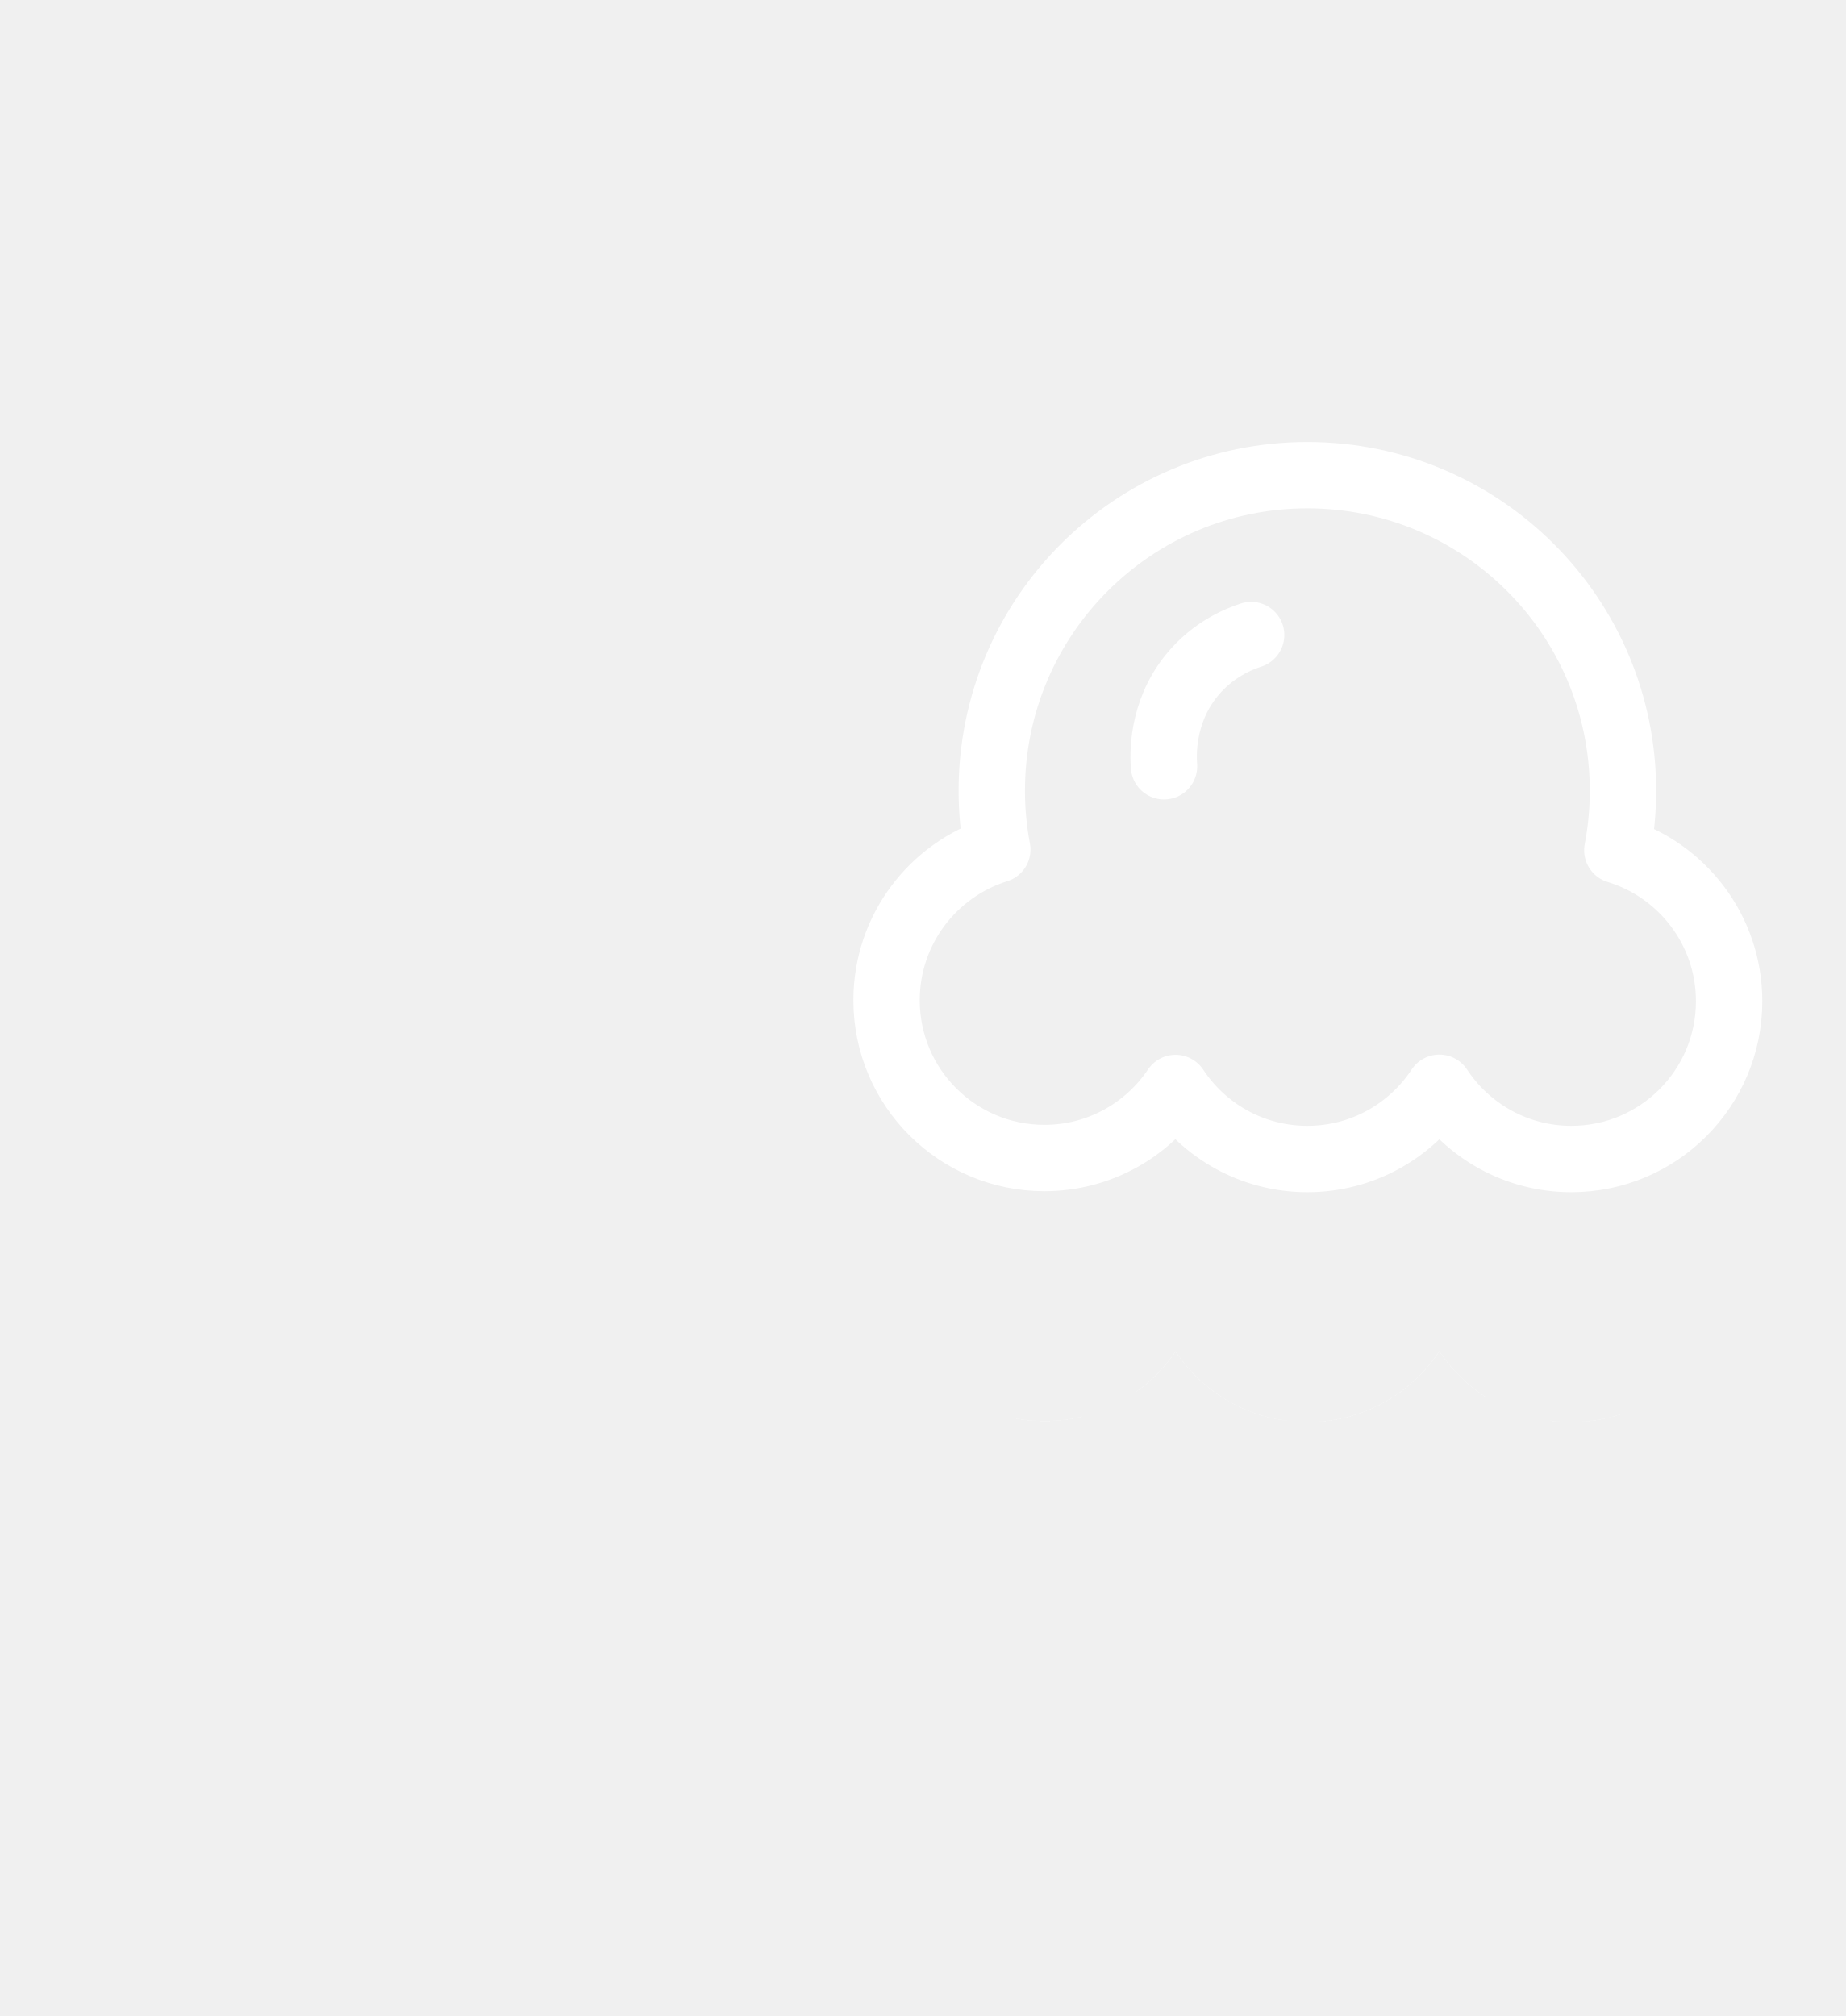
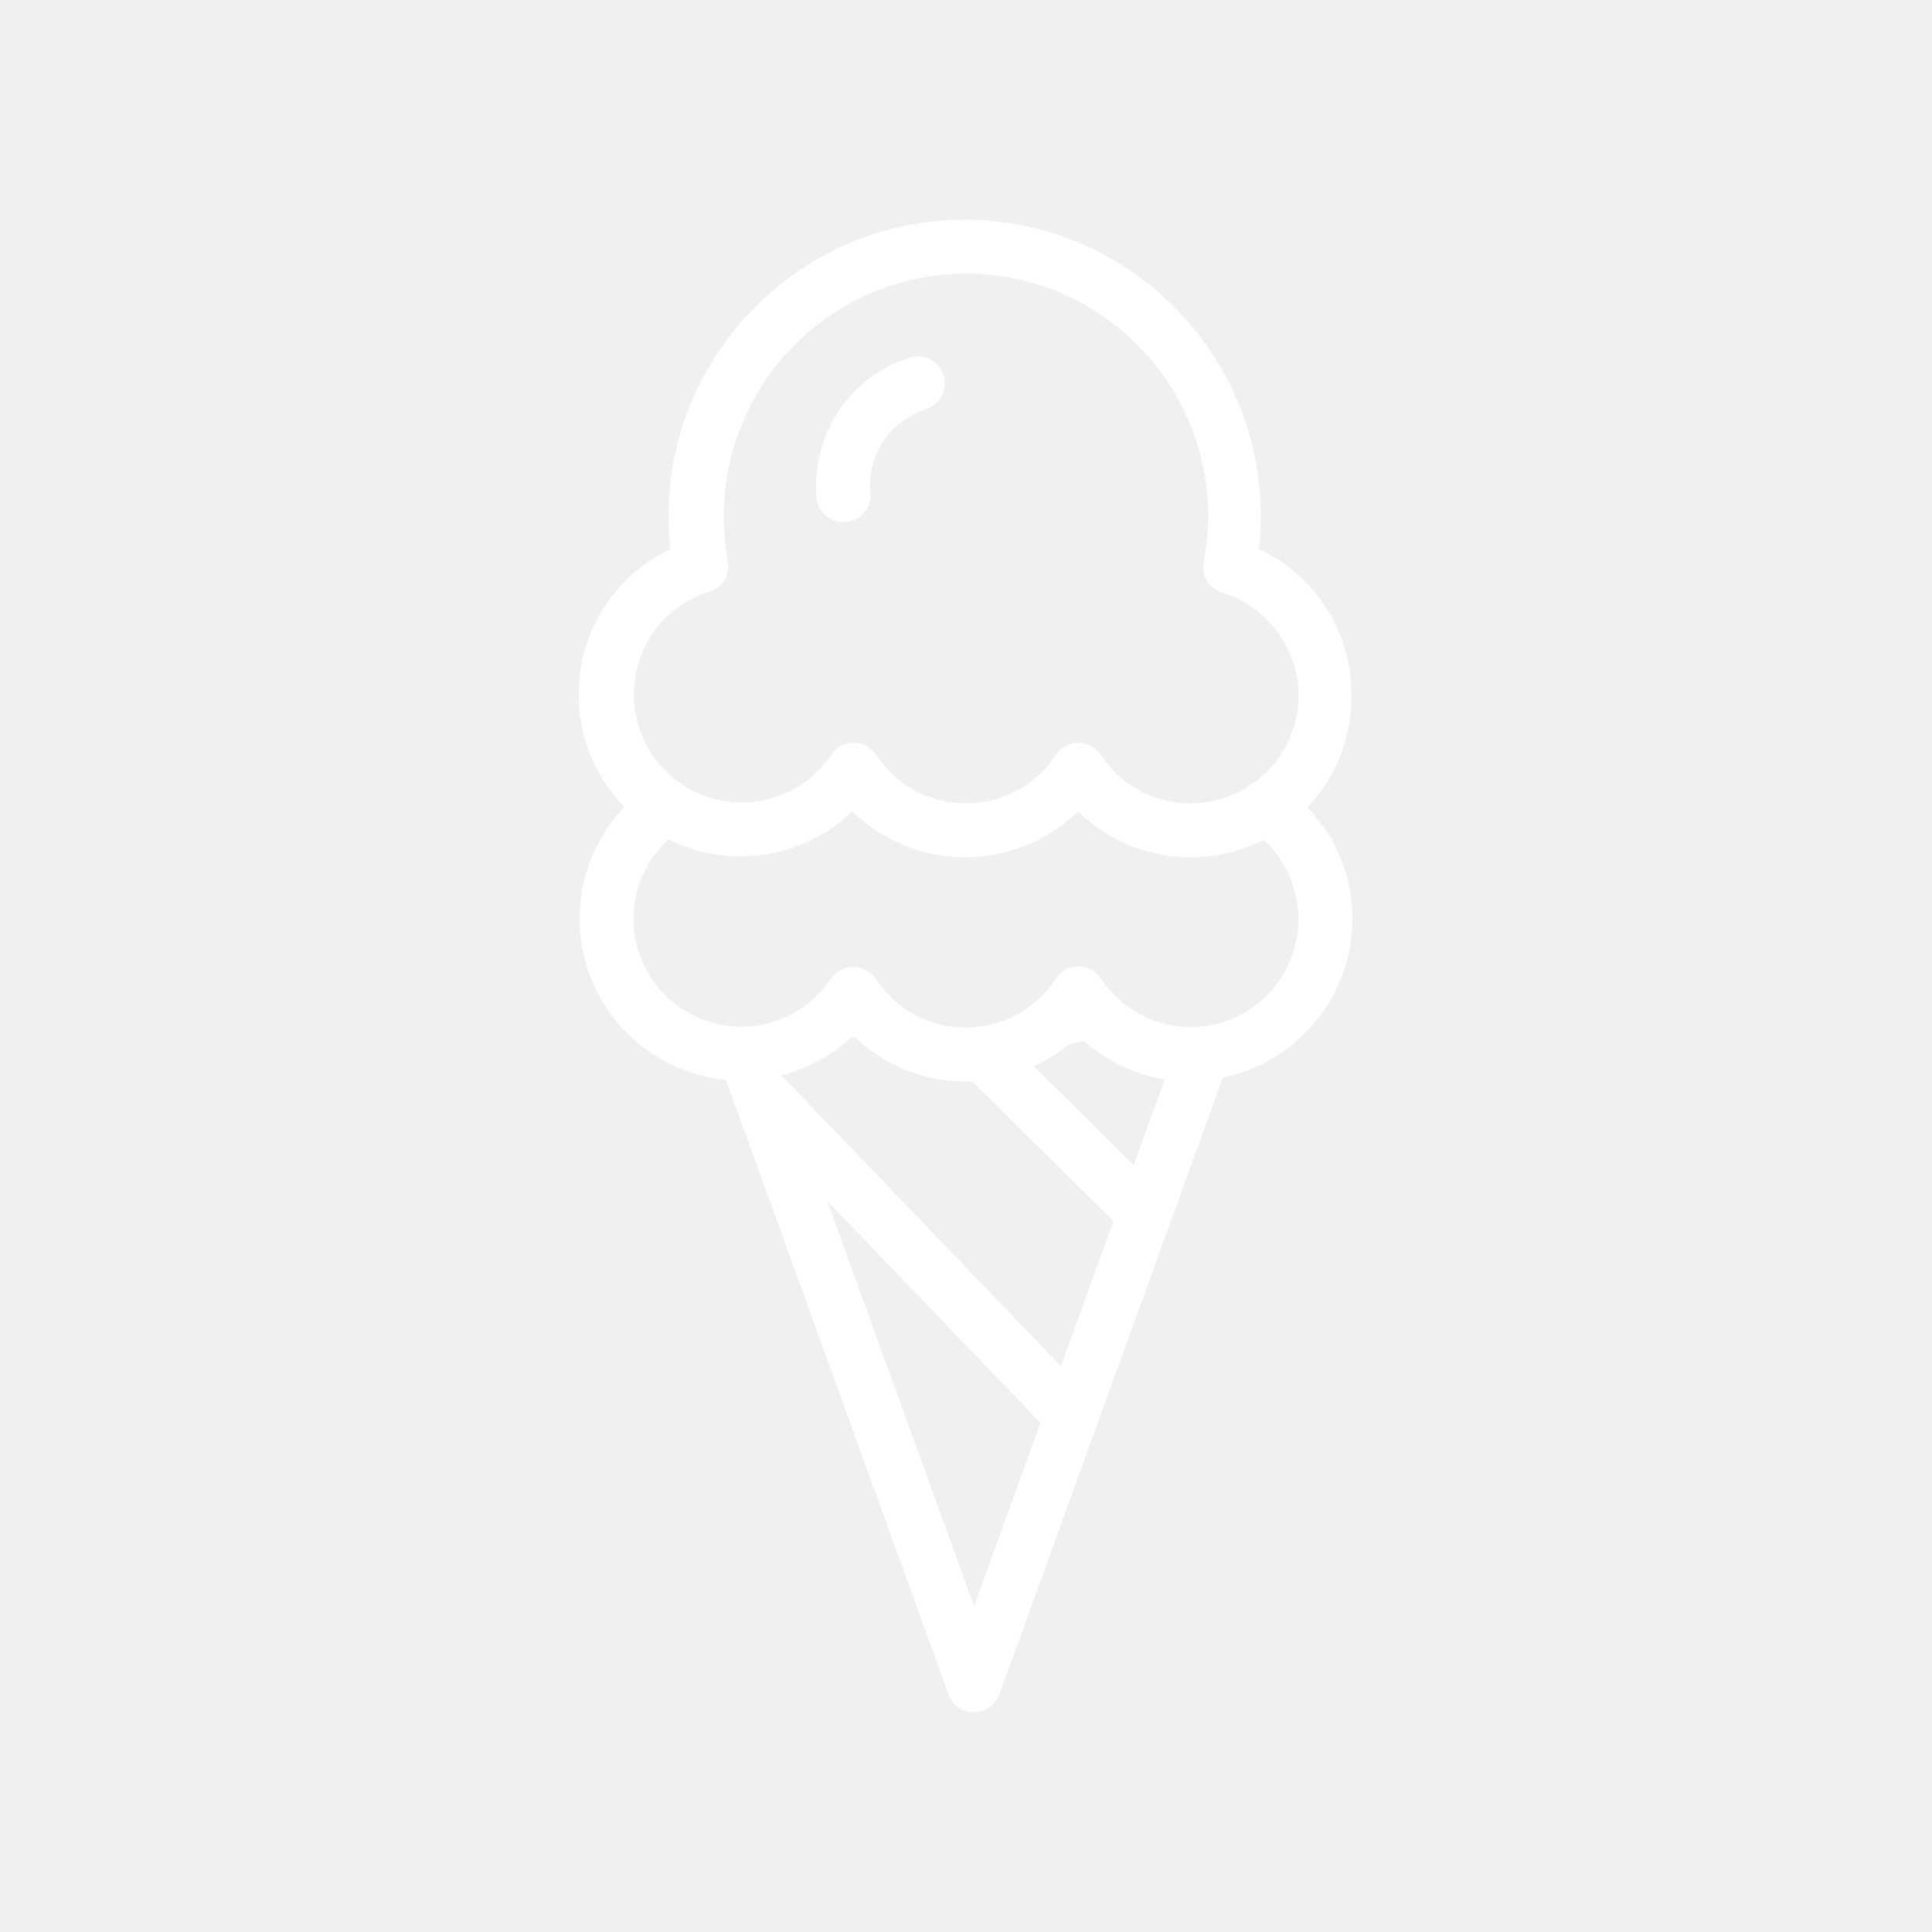
- <svg xmlns="http://www.w3.org/2000/svg" width="500" height="500" style="width:100%;height:100%;content-visibility:visible">
-   <defs>
-     <mask id="e">
-       <g filter="url(#a)">
-         <path fill="red" d="M-26.811 6.513c-5.381 8.023-14.527 13.299-24.908 13.299-16.54 0-29.959-13.411-29.959-29.959 0-13.427 8.846-24.796 21.023-28.605a59.75 59.75 0 01-1.047-11.174c0-33.095 26.823-59.919 59.918-59.919s59.919 26.824 59.919 59.919c0 3.862-.366 7.641-1.07 11.301C69.347-34.89 78.29-23.469 78.29-9.96c0 16.548-13.419 29.959-29.959 29.959-10.478 0-19.698-5.374-25.057-13.524-5.359 8.15-14.58 13.524-25.058 13.524-10.463 0-19.668-5.358-25.027-13.486" transform="translate(250 250)" display="block" />
-       </g>
-     </mask>
-     <mask id="i">
-       <g filter="url(#b)">
-         <g display="block">
-           <path fill="red" d="M-26.811-43.419c-5.381 8.023-14.527 13.299-24.908 13.299-16.54 0-29.959-13.411-29.959-29.959 0-13.427 8.846-24.796 21.023-28.605a59.75 59.75 0 01-1.047-11.174c0-33.095 26.823-59.919 59.918-59.919s59.919 26.824 59.919 59.919c0 3.862-.366 7.641-1.07 11.301C69.347-84.822 78.29-73.401 78.29-59.892c0 16.548-13.419 29.959-29.959 29.959-10.478 0-19.698-5.374-25.057-13.524-5.359 8.15-14.58 13.524-25.058 13.524-10.463 0-19.668-5.358-25.027-13.486m14.35-86.006c-2.2.71-7.227 2.67-11.289 7.675-5.821 7.171-5.399 15.342-5.25 17.25" transform="translate(250 250)" />
-           <path stroke-linecap="round" stroke-linejoin="round" fill-opacity="0" stroke="#121331" stroke-width="0" d="M223.189 206.581c-5.381 8.023-14.527 13.299-24.908 13.299-16.54 0-29.959-13.411-29.959-29.959 0-13.427 8.846-24.796 21.023-28.605a59.75 59.75 0 01-1.047-11.174c0-33.095 26.823-59.919 59.918-59.919s59.919 26.824 59.919 59.919c0 3.862-.366 7.641-1.07 11.301 12.282 3.735 21.225 15.156 21.225 28.665 0 16.548-13.419 29.959-29.959 29.959-10.478 0-19.698-5.374-25.057-13.524-5.359 8.15-14.58 13.524-25.058 13.524-10.463 0-19.668-5.358-25.027-13.486" />
-           <path stroke-linecap="round" stroke-linejoin="round" fill-opacity="0" stroke="#121331" stroke-width="0" d="M237.539 120.575c-2.2.71-7.227 2.67-11.289 7.675-5.821 7.171-5.399 15.342-5.25 17.25" />
-         </g>
-       </g>
-     </mask>
-     <mask id="f">
-       <g filter="url(#c)">
-         <path fill="red" d="M-26.811 6.513c-5.381 8.023-14.527 13.299-24.908 13.299-16.54 0-29.959-13.411-29.959-29.959 0-13.427 8.846-24.796 21.023-28.605a59.75 59.75 0 01-1.047-11.174c0-33.095 26.823-59.919 59.918-59.919s59.919 26.824 59.919 59.919c0 3.862-.366 7.641-1.07 11.301C69.347-34.89 78.29-23.469 78.29-9.96c0 16.548-13.419 29.959-29.959 29.959-10.478 0-19.698-5.374-25.057-13.524-5.359 8.15-14.58 13.524-25.058 13.524-10.463 0-19.668-5.358-25.027-13.486" transform="translate(250 250)" display="block" />
-       </g>
-     </mask>
-     <mask id="h">
-       <path fill="red" d="M0 14.002c28.296 0 49.625-12.968 60.045-19.336L0 160.334-60.045-5.334C-53-.716-28.296 14.002 0 14.002z" transform="translate(250 250)" display="block" />
-     </mask>
-     <filter id="a" filterUnits="objectBoundingBox" x="0%" y="0%" width="100%" height="100%">
-       <feComponentTransfer in="SourceGraphic">
-         <feFuncA type="table" tableValues="1.0 0.0" />
-       </feComponentTransfer>
-     </filter>
-     <filter id="b" filterUnits="objectBoundingBox" x="0%" y="0%" width="100%" height="100%">
-       <feComponentTransfer in="SourceGraphic">
-         <feFuncA type="table" tableValues="1.0 0.0" />
-       </feComponentTransfer>
-     </filter>
-     <filter id="c" filterUnits="objectBoundingBox" x="0%" y="0%" width="100%" height="100%">
-       <feComponentTransfer in="SourceGraphic">
-         <feFuncA type="table" tableValues="1.0 0.0" />
-       </feComponentTransfer>
-     </filter>
-     <clipPath id="d">
-       <path d="M0 0h500v500H0z" />
-     </clipPath>
-     <clipPath id="g">
-       <path d="M0 0h500v500H0z" />
-     </clipPath>
-   </defs>
-   <g clip-path="url(#d)">
-     <g mask="url(#e)" display="block">
-       <path stroke-linecap="round" stroke-linejoin="round" stroke="#FFF" stroke-width="12.6" d="M250 229.752c28.296 0 49.578 9.4 60.045 14.914L250 410.334l-60.045-165.668c10.467-5.514 31.749-14.914 60.045-14.914zM189.955 244.666s57.006 42.661 120.09 0" fill="none" />
+ <svg xmlns="http://www.w3.org/2000/svg" version="1.1" id="Layer_1" x="0px" y="0px" viewBox="0 0 430 430" style="enable-background:new 0 0 430 430;" xml:space="preserve">
+   <style type="text/css">
+ 	.st0{fill:#FFFFFF;}
+ 	.st1{fill:#FFFFFF;}
+ </style>
+   <g>
+     <g>
+       <path class="st0" d="M216.7,381.1L216.7,381.1c-2.5,0-4.8-1.6-5.6-4l-50.8-140.3c-0.3-0.7-0.4-1.5-0.4-2.3c0-3.3,2.7-6,6-6h0    c2.5,0,4.8,1.6,5.6,4l45.3,125L262,232.6c1.1-3.1,4.6-4.7,7.7-3.6c3.1,1.1,4.7,4.6,3.6,7.7l-50.9,140.5    C221.5,379.5,219.2,381.1,216.7,381.1z" />
+       <path class="st0" d="M254.7,276.2c-1.5,0-3.1-0.6-4.2-1.7l-18-17.9c-4.3-4.2-7.3-7.2-18-17.8c-2.4-2.3-2.4-6.1,0-8.5    c2.3-2.4,6.1-2.4,8.5,0c10.7,10.6,13.7,13.6,18,17.8l18,17.9c2.4,2.3,2.4,6.1,0,8.5C257.8,275.6,256.2,276.2,254.7,276.2z" />
+       <path class="st0" d="M238.4,321.1c-1.6,0-3.1-0.6-4.3-1.8l-69.7-72.5c-2.3-2.4-2.2-6.2,0.2-8.5c2.4-2.3,6.2-2.2,8.5,0.2l69.7,72.5    c2.3,2.4,2.2,6.2-0.2,8.5C241.4,320.6,239.9,321.1,238.4,321.1z" />
    </g>
-     <g mask="url(#f)" display="block">
-       <g clip-path="url(#g)">
-         <g mask="url(#h)" display="block">
-           <path stroke-linecap="round" stroke-linejoin="round" stroke="#FFF" stroke-width="12.6" d="M77.75 270.159L268 460.409m-129.75-247.75l190.25 190.25m-161.125-220.25l190.25 190.25M196.25 152.659l190.25 190.25m-161.125-220.25l190.25 190.25" fill="none" />
-         </g>
-       </g>
-     </g>
-     <g mask="url(#i)" display="block">
-       <path stroke-linecap="round" stroke-linejoin="round" stroke="#FFF" stroke-width="12.6" d="M223.189 256.513c-5.381 8.023-14.527 13.299-24.908 13.299-16.54 0-29.959-13.411-29.959-29.959 0-13.427 8.846-24.796 21.023-28.605a59.75 59.75 0 01-1.047-11.174c0-33.095 26.823-59.919 59.918-59.919s59.919 26.824 59.919 59.919c0 3.862-.366 7.641-1.07 11.301 12.282 3.735 21.225 15.156 21.225 28.665 0 16.548-13.419 29.959-29.959 29.959-10.478 0-19.698-5.374-25.057-13.524-5.359 8.15-14.58 13.524-25.058 13.524-10.463 0-19.668-5.358-25.027-13.486" fill="none" />
-     </g>
-     <g display="block">
-       <path stroke-linecap="round" stroke-linejoin="round" stroke="#FFF" stroke-width="12.6" d="M223.189 206.581c-5.381 8.023-14.527 13.299-24.908 13.299-16.54 0-29.959-13.411-29.959-29.959 0-13.427 8.846-24.796 21.023-28.605a59.75 59.75 0 01-1.047-11.174c0-33.095 26.823-59.919 59.918-59.919s59.919 26.824 59.919 59.919c0 3.862-.366 7.641-1.07 11.301 12.282 3.735 21.225 15.156 21.225 28.665 0 16.548-13.419 29.959-29.959 29.959-10.478 0-19.698-5.374-25.057-13.524-5.359 8.15-14.58 13.524-25.058 13.524-10.463 0-19.668-5.358-25.027-13.486" fill="none" />
-       <path stroke-linecap="round" stroke-linejoin="round" stroke="#FFF" stroke-width="12.6" d="M237.539 120.575c-2.2.71-7.227 2.67-11.289 7.675-5.821 7.171-5.399 15.342-5.25 17.25" fill="none" />
+     <path class="st0" d="M193.2,231.4c-0.5,0-0.9-0.1-1.4-0.2c-2.1-0.5-3.9-1-5.7-1.5c-3.2-0.9-5-4.3-4-7.5c0.9-3.2,4.3-5,7.5-4   c1.6,0.5,3.3,0.9,5.1,1.4c3.2,0.8,5.2,4,4.4,7.2C198.4,229.6,195.9,231.4,193.2,231.4z" />
+     <path class="st0" d="M235.3,232.8c-2.8,0-5.4-2-5.9-4.9c-0.6-3.3,1.6-6.4,4.8-7c2.4-0.4,4.9-1,7.2-1.6c3.2-0.9,6.5,1,7.4,4.2   c0.9,3.2-1,6.5-4.2,7.4c-2.7,0.7-5.4,1.3-8.2,1.8C236,232.7,235.6,232.8,235.3,232.8z" />
+     <path class="st1" d="M265,240.7c-9.4,0-18.4-3.7-25-10.2c-0.2,0.2-0.4,0.4-0.6,0.6c-5.5,5.1-12.4,8.3-19.9,9.3   c-1.4,0.2-3,0.3-4.5,0.3c-9.5,0-18.3-3.6-25.1-10.2c-6.4,6.1-14.9,9.7-23.8,10c-0.4,0-0.7,0-1.1,0c-19.8,0-36-16.1-36-36   c0-12.1,6-23.3,16.1-30c2.8-1.8,6.5-1.1,8.3,1.7c1.8,2.8,1.1,6.5-1.7,8.3c-6.7,4.5-10.7,11.9-10.7,20c0,13.2,10.7,24,24,24   c0.1,0,0.2,0,0.3,0c0.1,0,0.2,0,0.3,0c6.8-0.2,13.2-3.2,17.6-8.4c0.6-0.7,1.2-1.4,1.7-2.2c1.1-1.7,3-2.7,5-2.7c0,0,0,0,0,0   c2,0,3.9,1,5,2.7c0.8,1.2,1.7,2.3,2.7,3.4c4.6,4.8,10.7,7.4,17.3,7.4c1,0,2-0.1,3-0.2c5-0.6,9.6-2.8,13.3-6.2   c1.4-1.3,2.7-2.8,3.8-4.5c1.1-1.7,3-2.7,5-2.7c0,0,0,0,0,0c2,0,3.9,1,5,2.7c0.7,1.1,1.5,2.1,2.4,3c4.6,5,11,7.8,17.7,7.8   c0.7,0,1.4,0,2-0.1c12.3-1,21.9-11.5,21.9-23.9c0-8-4-15.5-10.7-20c-2.8-1.8-3.5-5.6-1.7-8.3c1.8-2.8,5.6-3.5,8.3-1.7   c10.1,6.7,16.1,17.9,16.1,30c0,18.5-14.4,34.3-32.9,35.8C267.1,240.7,266.1,240.7,265,240.7z" />
+     <g>
+       <path class="st0" d="M265,190.8c-9.5,0-18.4-3.7-25.1-10.2c-6.6,6.5-15.6,10.2-25.1,10.2c-9.5,0-18.4-3.7-25.1-10.2    c-6.6,6.3-15.5,10-24.9,10c-19.8,0-36-16.1-36-36c0-14.1,8-26.5,20.4-32.4c-0.3-2.4-0.4-4.9-0.4-7.4c0-36.3,29.6-65.9,65.9-65.9    s65.9,29.6,65.9,65.9c0,2.5-0.1,5-0.4,7.4c12.5,5.9,20.6,18.4,20.6,32.5C301,174.7,284.9,190.8,265,190.8z M240,165.3L240,165.3    c2,0,3.9,1,5,2.7c4.5,6.8,11.9,10.8,20,10.8c13.2,0,24-10.7,24-24c0-10.5-7-19.9-17-22.9c-2.9-0.9-4.7-3.9-4.1-6.9    c0.6-3.3,1-6.7,1-10.2c0-29.7-24.2-53.9-53.9-53.9c-29.7,0-53.9,24.2-53.9,53.9c0,3.4,0.3,6.8,0.9,10.1c0.6,3-1.2,5.9-4.1,6.8    c-10.1,3.1-16.8,12.3-16.8,22.9c0,13.2,10.7,24,24,24c8,0,15.5-4,19.9-10.6c1.1-1.7,3-2.7,5-2.7c0,0,0,0,0,0c2,0,3.9,1,5,2.7    c4.5,6.8,11.9,10.8,20,10.8c8.1,0,15.6-4,20-10.8C236.1,166.3,237.9,165.3,240,165.3z" />
+       <path class="st0" d="M187.7,116.2c-3.1,0-5.7-2.4-6-5.5c-0.3-3.7-0.2-13.1,6.6-21.5c4.6-5.7,10.2-8.3,14.1-9.6    c3.2-1,6.5,0.7,7.6,3.9c1,3.2-0.7,6.5-3.9,7.6c-2.4,0.8-5.7,2.4-8.5,5.7c-4.1,5-4.1,10.8-3.9,13c0.3,3.3-2.2,6.2-5.5,6.4    C188,116.2,187.8,116.2,187.7,116.2z" />
    </g>
  </g>
</svg>
